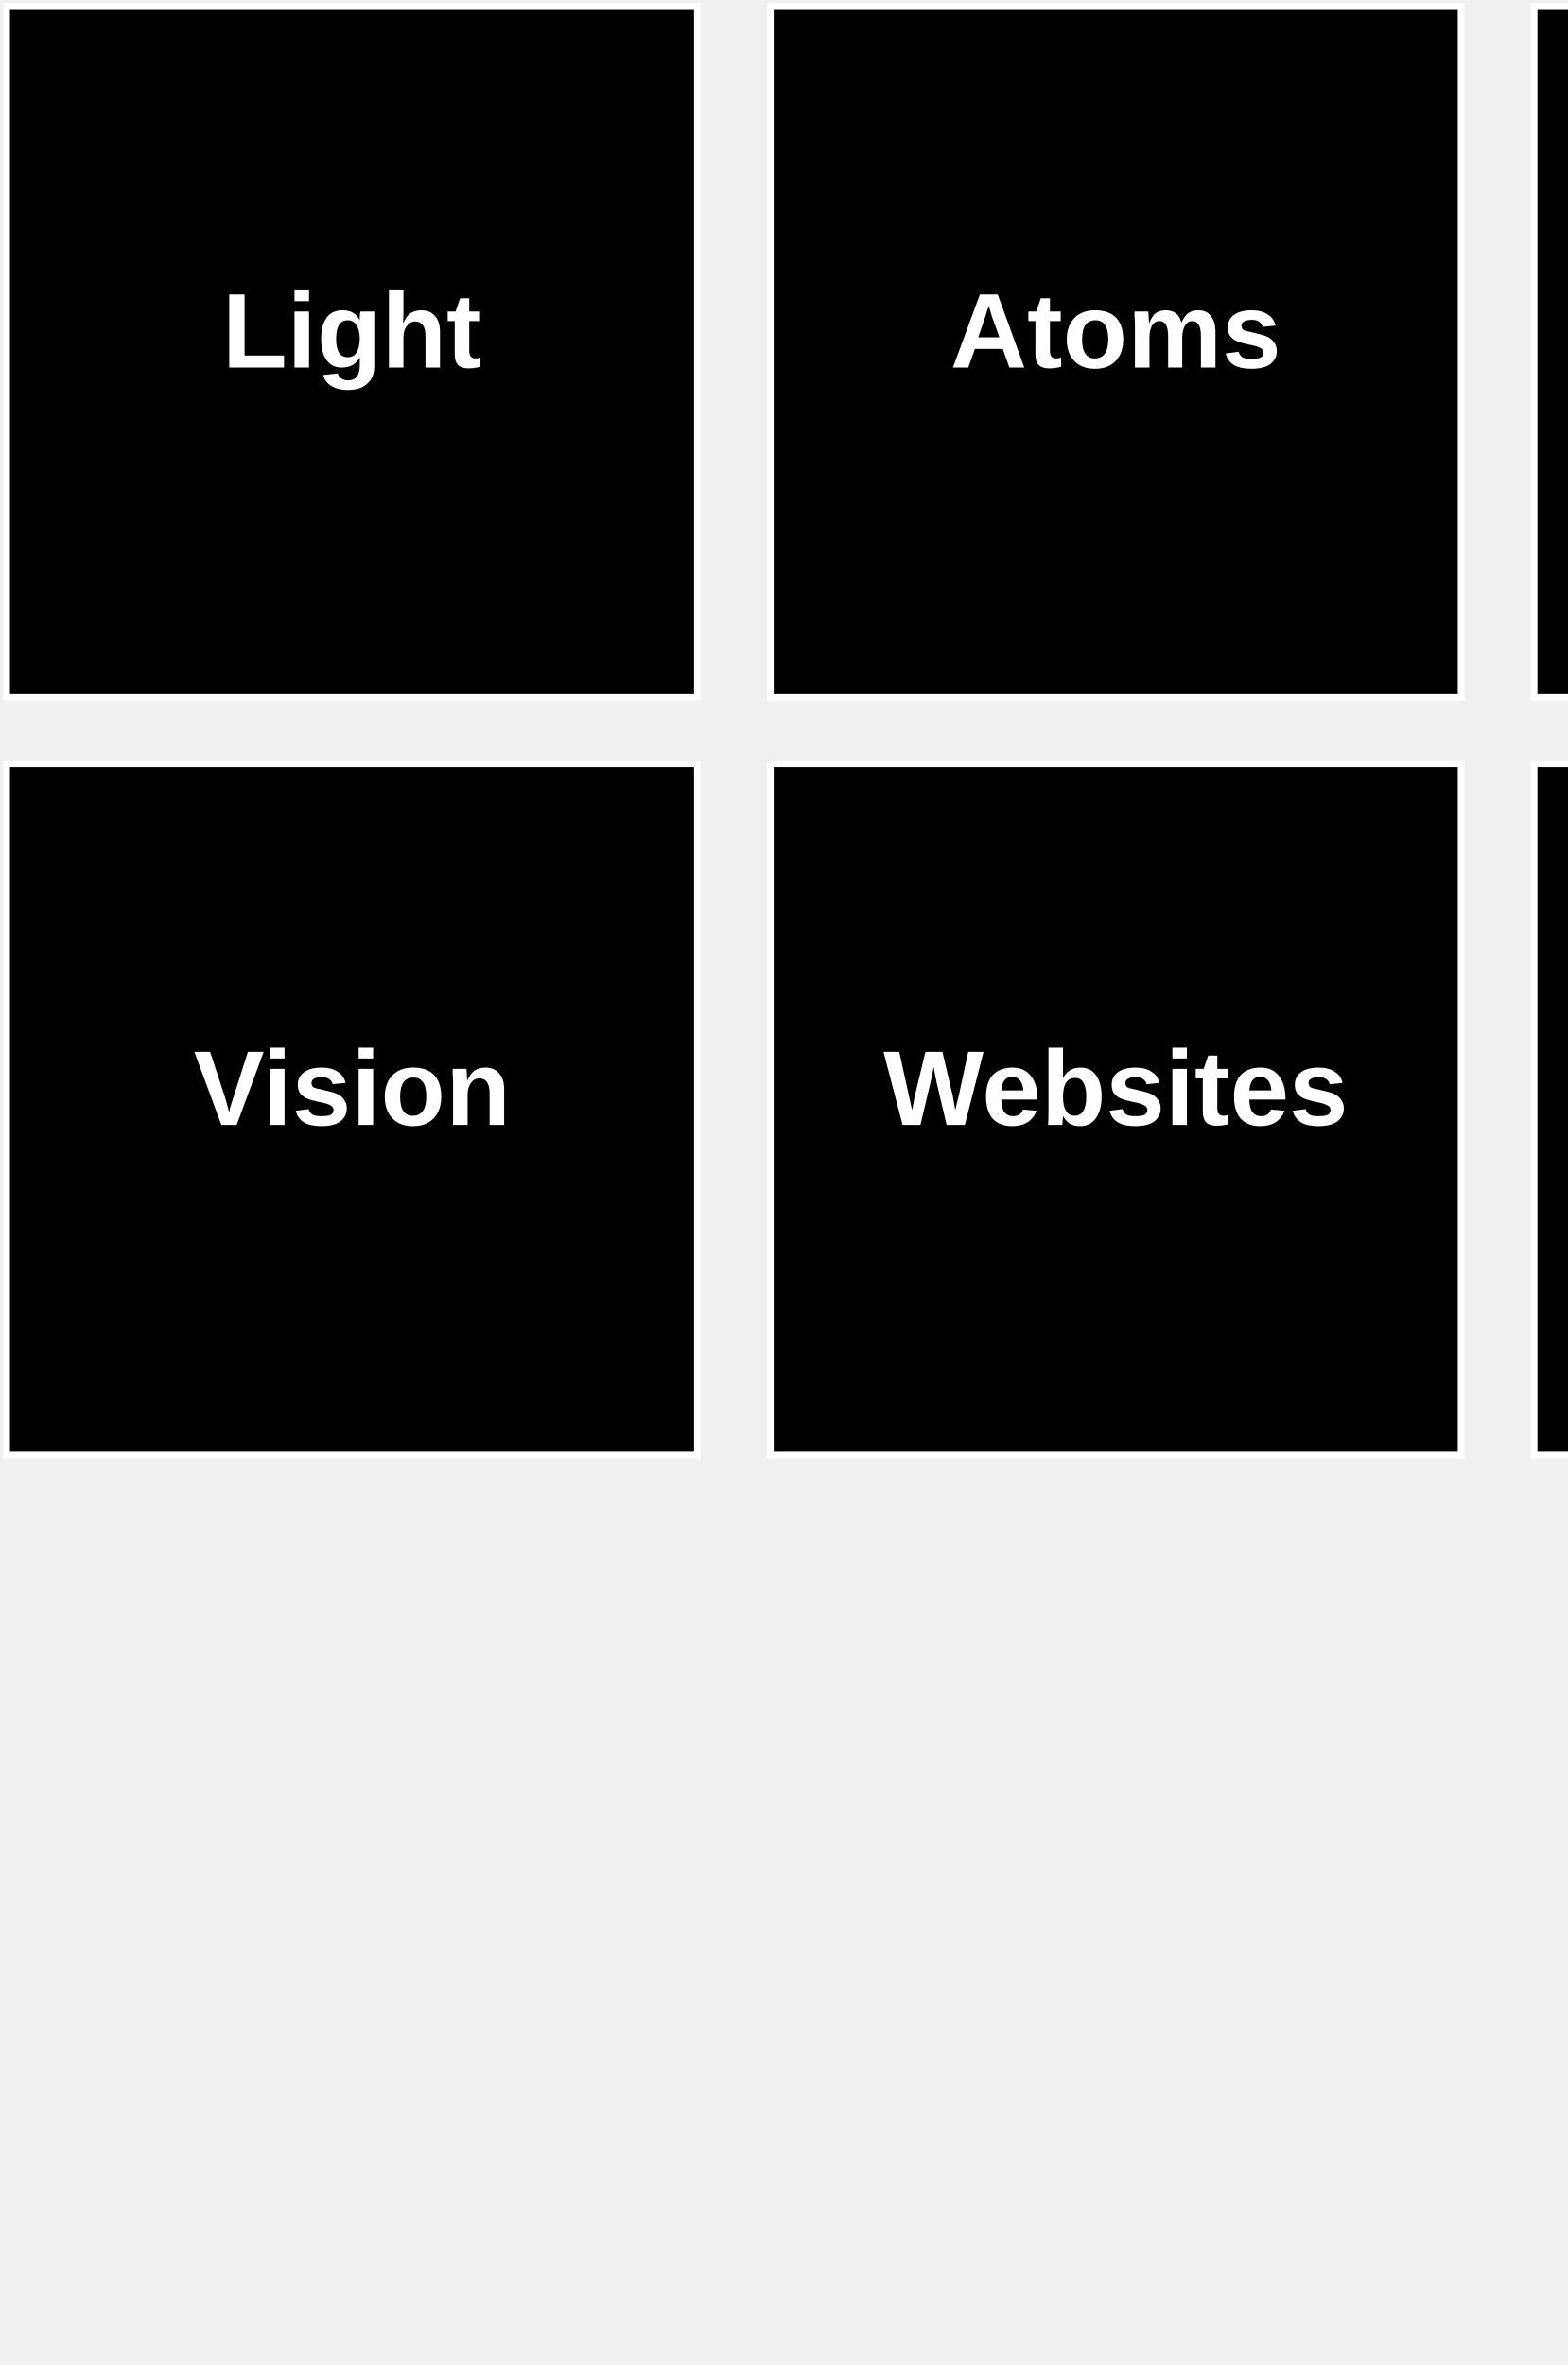
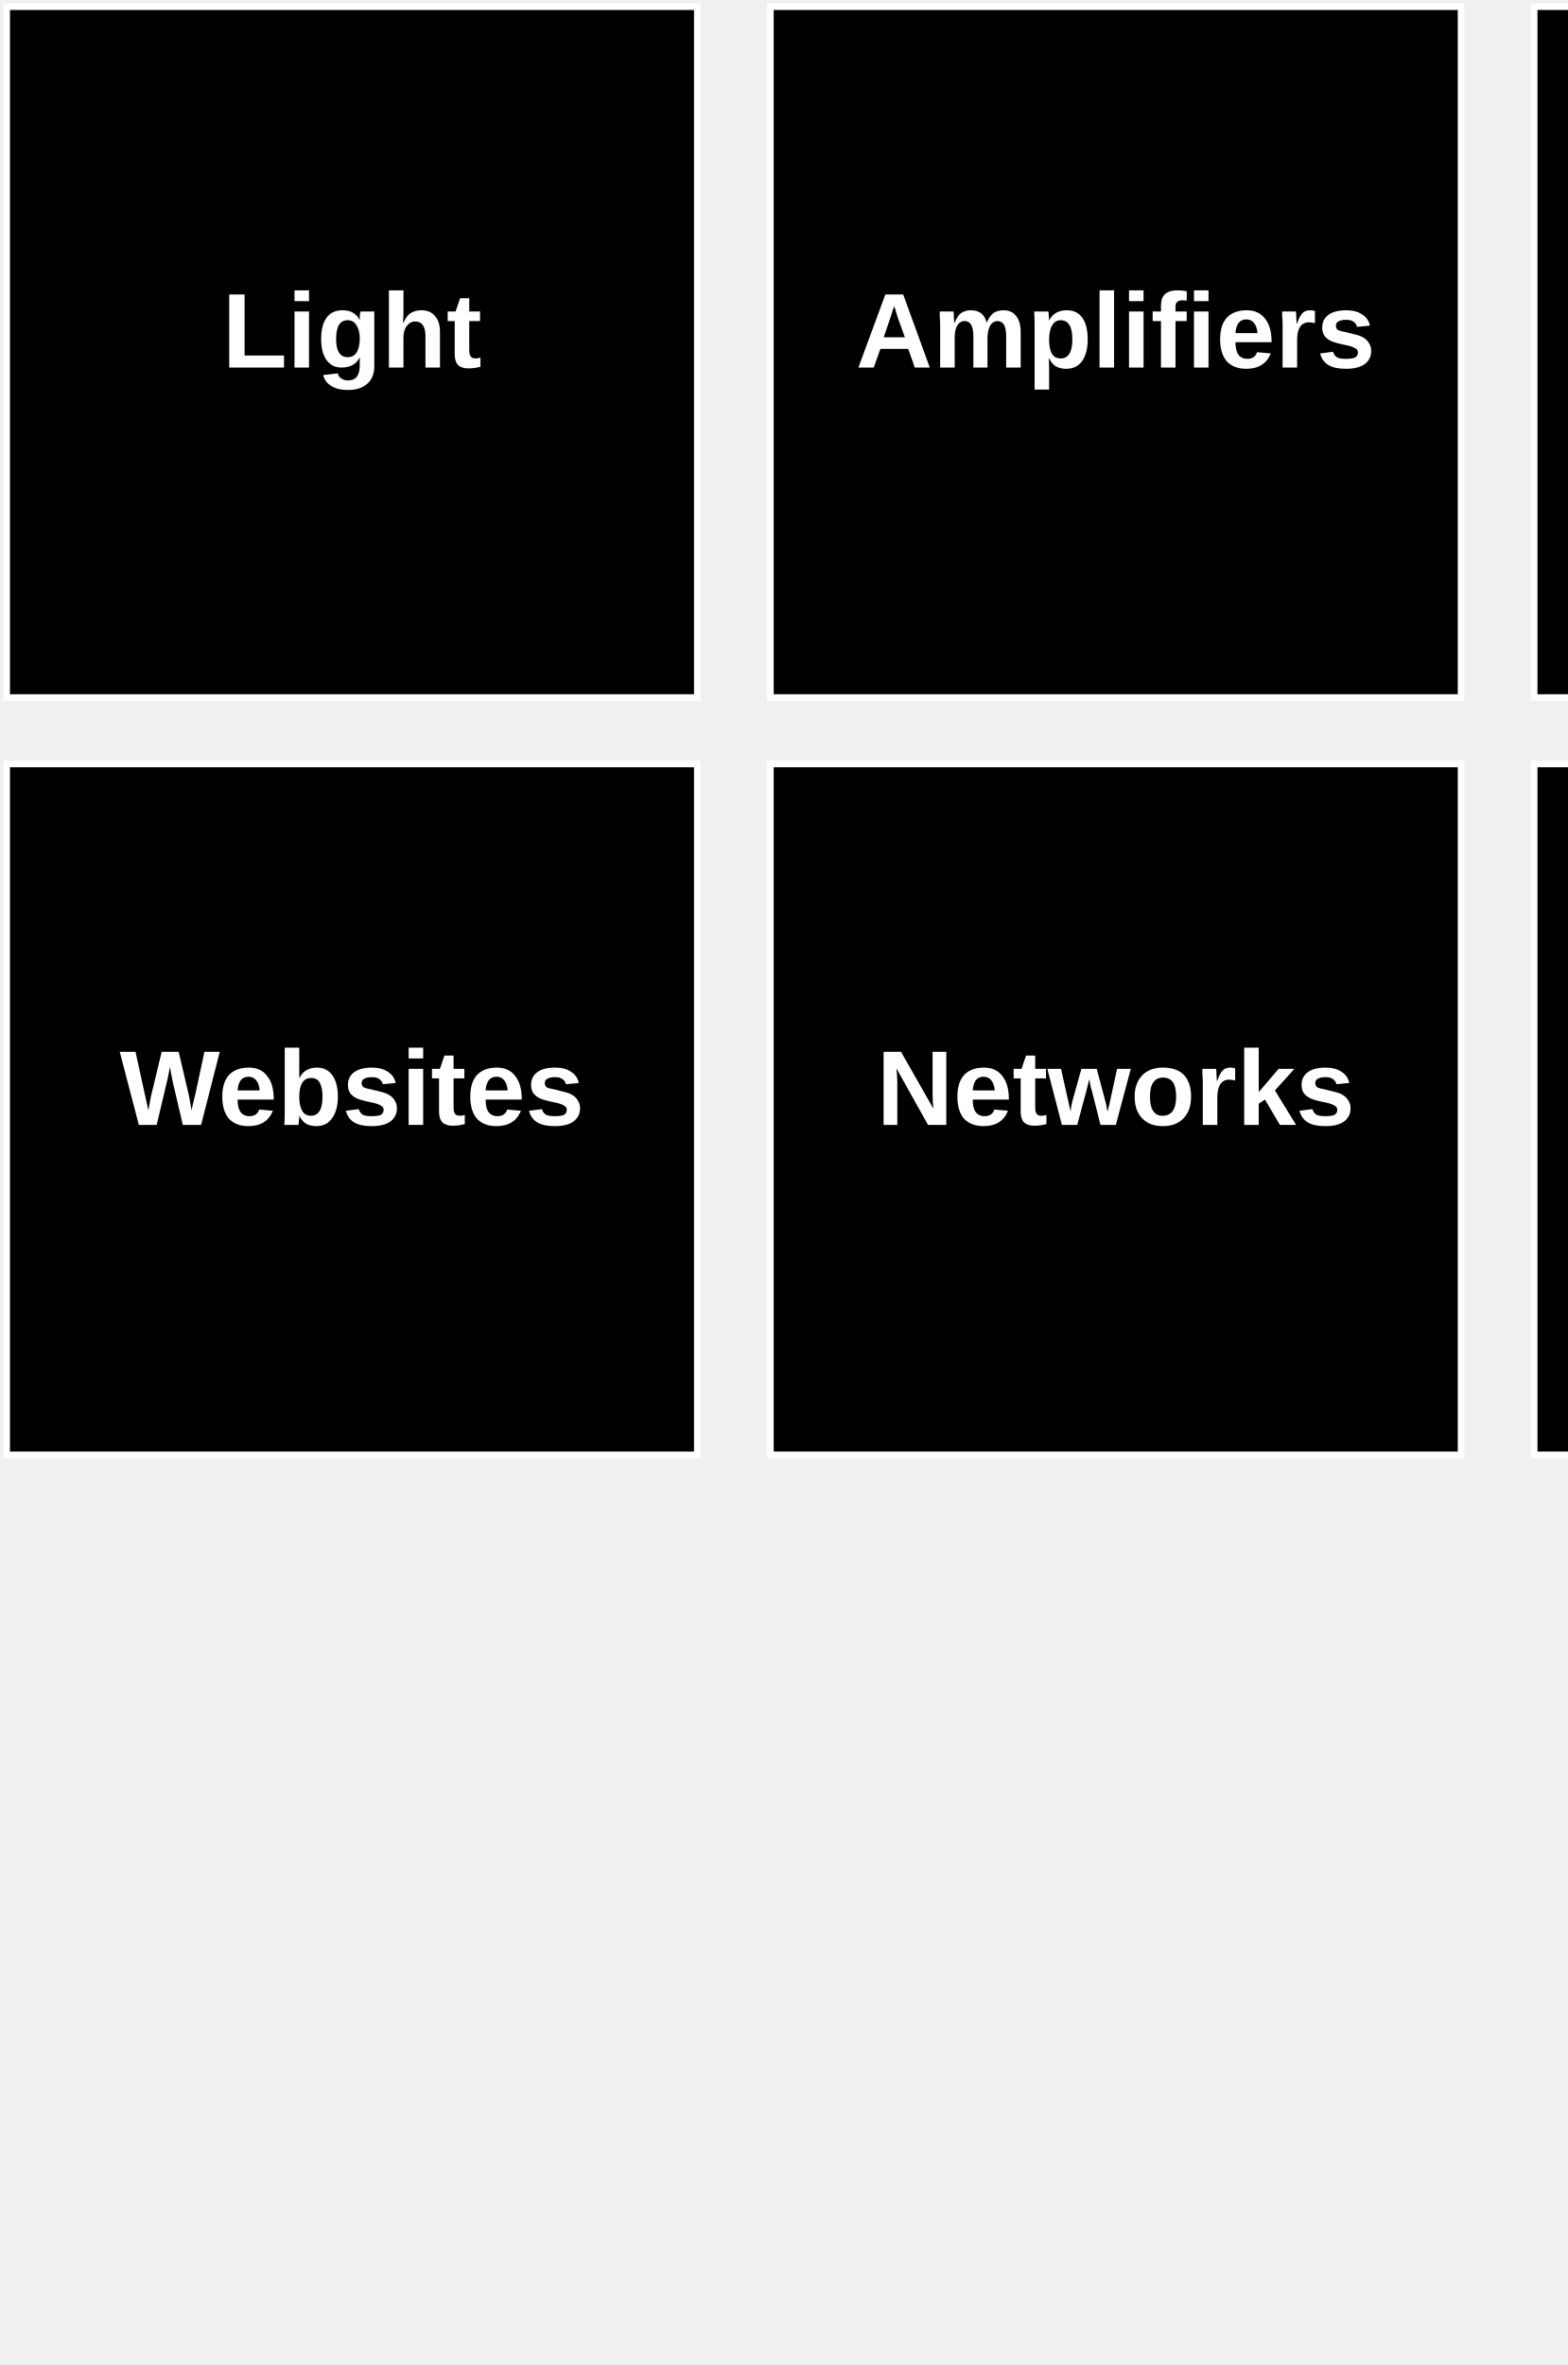
<svg xmlns="http://www.w3.org/2000/svg" id="Small_Bottom" width="59mm" height="89mm" viewBox="0 0 59 89" version="1.1">
  <g id="Light" transform="scale(1,1) translate(0, 0)" style="fill:#000000;stroke:#FFFFFF;font-size:4.0px;">
    <rect class="box" id="box_Light" x="0.250" y="0.250" width="26.0" height="26.0" style="fill-opacity:1;stroke-width:0.25;stroke-linecap:round;stroke-linejoin:miter;stroke-miterlimit:4;stroke-opacity:1" />
    <text class="text" id="text_Light" x="13.250" y="13.833" style="font-style:normal;font-weight:700;line-height:1.0;font-family:'Arial';white-space:pre;display:inline;fill:#FFFFFF;fill-opacity:1;stroke:none" alignment-baseline="middle" text-anchor="middle">Light</text>
  </g>
-   <g id="Atoms" transform="scale(1,1) translate(0, 0)" style="fill:#000000;stroke:#FFFFFF;font-size:4.0px;">
-     <rect class="box" id="box_Atoms" x="29.000" y="0.250" width="26.0" height="26.0" style="fill-opacity:1;stroke-width:0.25;stroke-linecap:round;stroke-linejoin:miter;stroke-miterlimit:4;stroke-opacity:1" />
-     <text class="text" id="text_Atoms" x="42.000" y="13.833" style="font-style:normal;font-weight:700;line-height:1.0;font-family:'Arial';white-space:pre;display:inline;fill:#FFFFFF;fill-opacity:1;stroke:none" alignment-baseline="middle" text-anchor="middle">Atoms</text>
+   <g id="Amplifiers" transform="scale(1,1) translate(0, 0)" style="fill:#000000;stroke:#FFFFFF;font-size:4.0px;">
+     <rect class="box" id="box_Amplifiers" x="29.000" y="0.250" width="26.0" height="26.0" style="fill-opacity:1;stroke-width:0.25;stroke-linecap:round;stroke-linejoin:miter;stroke-miterlimit:4;stroke-opacity:1" />
+     <text class="text" id="text_Amplifiers" x="42.000" y="13.833" style="font-style:normal;font-weight:700;line-height:1.0;font-family:'Arial';white-space:pre;display:inline;fill:#FFFFFF;fill-opacity:1;stroke:none" alignment-baseline="middle" text-anchor="middle">Amplifiers</text>
  </g>
-   <g id="Data" transform="scale(1,1) translate(0, 0)" style="fill:#000000;stroke:#FFFFFF;font-size:4.0px;">
-     <rect class="box" id="box_Data" x="57.750" y="0.250" width="26.0" height="26.0" style="fill-opacity:1;stroke-width:0.25;stroke-linecap:round;stroke-linejoin:miter;stroke-miterlimit:4;stroke-opacity:1" />
-     <text class="text" id="text_Data" x="70.750" y="13.833" style="font-style:normal;font-weight:700;line-height:1.0;font-family:'Arial';white-space:pre;display:inline;fill:#FFFFFF;fill-opacity:1;stroke:none" alignment-baseline="middle" text-anchor="middle">Data</text>
-   </g>
-   <g id="Vision" transform="scale(1,1) translate(0, 0)" style="fill:#000000;stroke:#FFFFFF;font-size:4.0px;">
-     <rect class="box" id="box_Vision" x="0.250" y="28.750" width="26.0" height="26.0" style="fill-opacity:1;stroke-width:0.25;stroke-linecap:round;stroke-linejoin:miter;stroke-miterlimit:4;stroke-opacity:1" />
-     <text class="text" id="text_Vision" x="13.250" y="42.333" style="font-style:normal;font-weight:700;line-height:1.0;font-family:'Arial';white-space:pre;display:inline;fill:#FFFFFF;fill-opacity:1;stroke:none" alignment-baseline="middle" text-anchor="middle">Vision</text>
+   <g id="Python" transform="scale(1,1) translate(0, 0)" style="fill:#000000;stroke:#FFFFFF;font-size:4.0px;">
+     <rect class="box" id="box_Python" x="57.750" y="0.250" width="26.0" height="26.0" style="fill-opacity:1;stroke-width:0.25;stroke-linecap:round;stroke-linejoin:miter;stroke-miterlimit:4;stroke-opacity:1" />
+     <text class="text" id="text_Python" x="70.750" y="13.833" style="font-style:normal;font-weight:700;line-height:1.0;font-family:'Arial';white-space:pre;display:inline;fill:#FFFFFF;fill-opacity:1;stroke:none" alignment-baseline="middle" text-anchor="middle">Python</text>
  </g>
  <g id="Websites" transform="scale(1,1) translate(0, 0)" style="fill:#000000;stroke:#FFFFFF;font-size:4.0px;">
-     <rect class="box" id="box_Websites" x="29.000" y="28.750" width="26.0" height="26.0" style="fill-opacity:1;stroke-width:0.25;stroke-linecap:round;stroke-linejoin:miter;stroke-miterlimit:4;stroke-opacity:1" />
-     <text class="text" id="text_Websites" x="42.000" y="42.333" style="font-style:normal;font-weight:700;line-height:1.0;font-family:'Arial';white-space:pre;display:inline;fill:#FFFFFF;fill-opacity:1;stroke:none" alignment-baseline="middle" text-anchor="middle">Websites</text>
+     <rect class="box" id="box_Websites" x="0.250" y="28.750" width="26.0" height="26.0" style="fill-opacity:1;stroke-width:0.25;stroke-linecap:round;stroke-linejoin:miter;stroke-miterlimit:4;stroke-opacity:1" />
+     <text class="text" id="text_Websites" x="13.250" y="42.333" style="font-style:normal;font-weight:700;line-height:1.0;font-family:'Arial';white-space:pre;display:inline;fill:#FFFFFF;fill-opacity:1;stroke:none" alignment-baseline="middle" text-anchor="middle">Websites</text>
  </g>
-   <g id="Linux" transform="scale(1,1) translate(0, 0)" style="fill:#000000;stroke:#FFFFFF;font-size:4.0px;">
-     <rect class="box" id="box_Linux" x="57.750" y="28.750" width="26.0" height="26.0" style="fill-opacity:1;stroke-width:0.25;stroke-linecap:round;stroke-linejoin:miter;stroke-miterlimit:4;stroke-opacity:1" />
-     <text class="text" id="text_Linux" x="70.750" y="42.333" style="font-style:normal;font-weight:700;line-height:1.0;font-family:'Arial';white-space:pre;display:inline;fill:#FFFFFF;fill-opacity:1;stroke:none" alignment-baseline="middle" text-anchor="middle">Linux</text>
+   <g id="Networks" transform="scale(1,1) translate(0, 0)" style="fill:#000000;stroke:#FFFFFF;font-size:4.0px;">
+     <rect class="box" id="box_Networks" x="29.000" y="28.750" width="26.0" height="26.0" style="fill-opacity:1;stroke-width:0.25;stroke-linecap:round;stroke-linejoin:miter;stroke-miterlimit:4;stroke-opacity:1" />
+     <text class="text" id="text_Networks" x="42.000" y="42.333" style="font-style:normal;font-weight:700;line-height:1.0;font-family:'Arial';white-space:pre;display:inline;fill:#FFFFFF;fill-opacity:1;stroke:none" alignment-baseline="middle" text-anchor="middle">Networks</text>
+   </g>
+   <g id="Computers" transform="scale(1,1) translate(0, 0)" style="fill:#000000;stroke:#FFFFFF;font-size:4.0px;">
+     <rect class="box" id="box_Computers" x="57.750" y="28.750" width="26.0" height="26.0" style="fill-opacity:1;stroke-width:0.25;stroke-linecap:round;stroke-linejoin:miter;stroke-miterlimit:4;stroke-opacity:1" />
+     <text class="text" id="text_Computers" x="70.750" y="42.333" style="font-style:normal;font-weight:700;line-height:1.0;font-family:'Arial';white-space:pre;display:inline;fill:#FFFFFF;fill-opacity:1;stroke:none" alignment-baseline="middle" text-anchor="middle">Computers</text>
  </g>
</svg>
